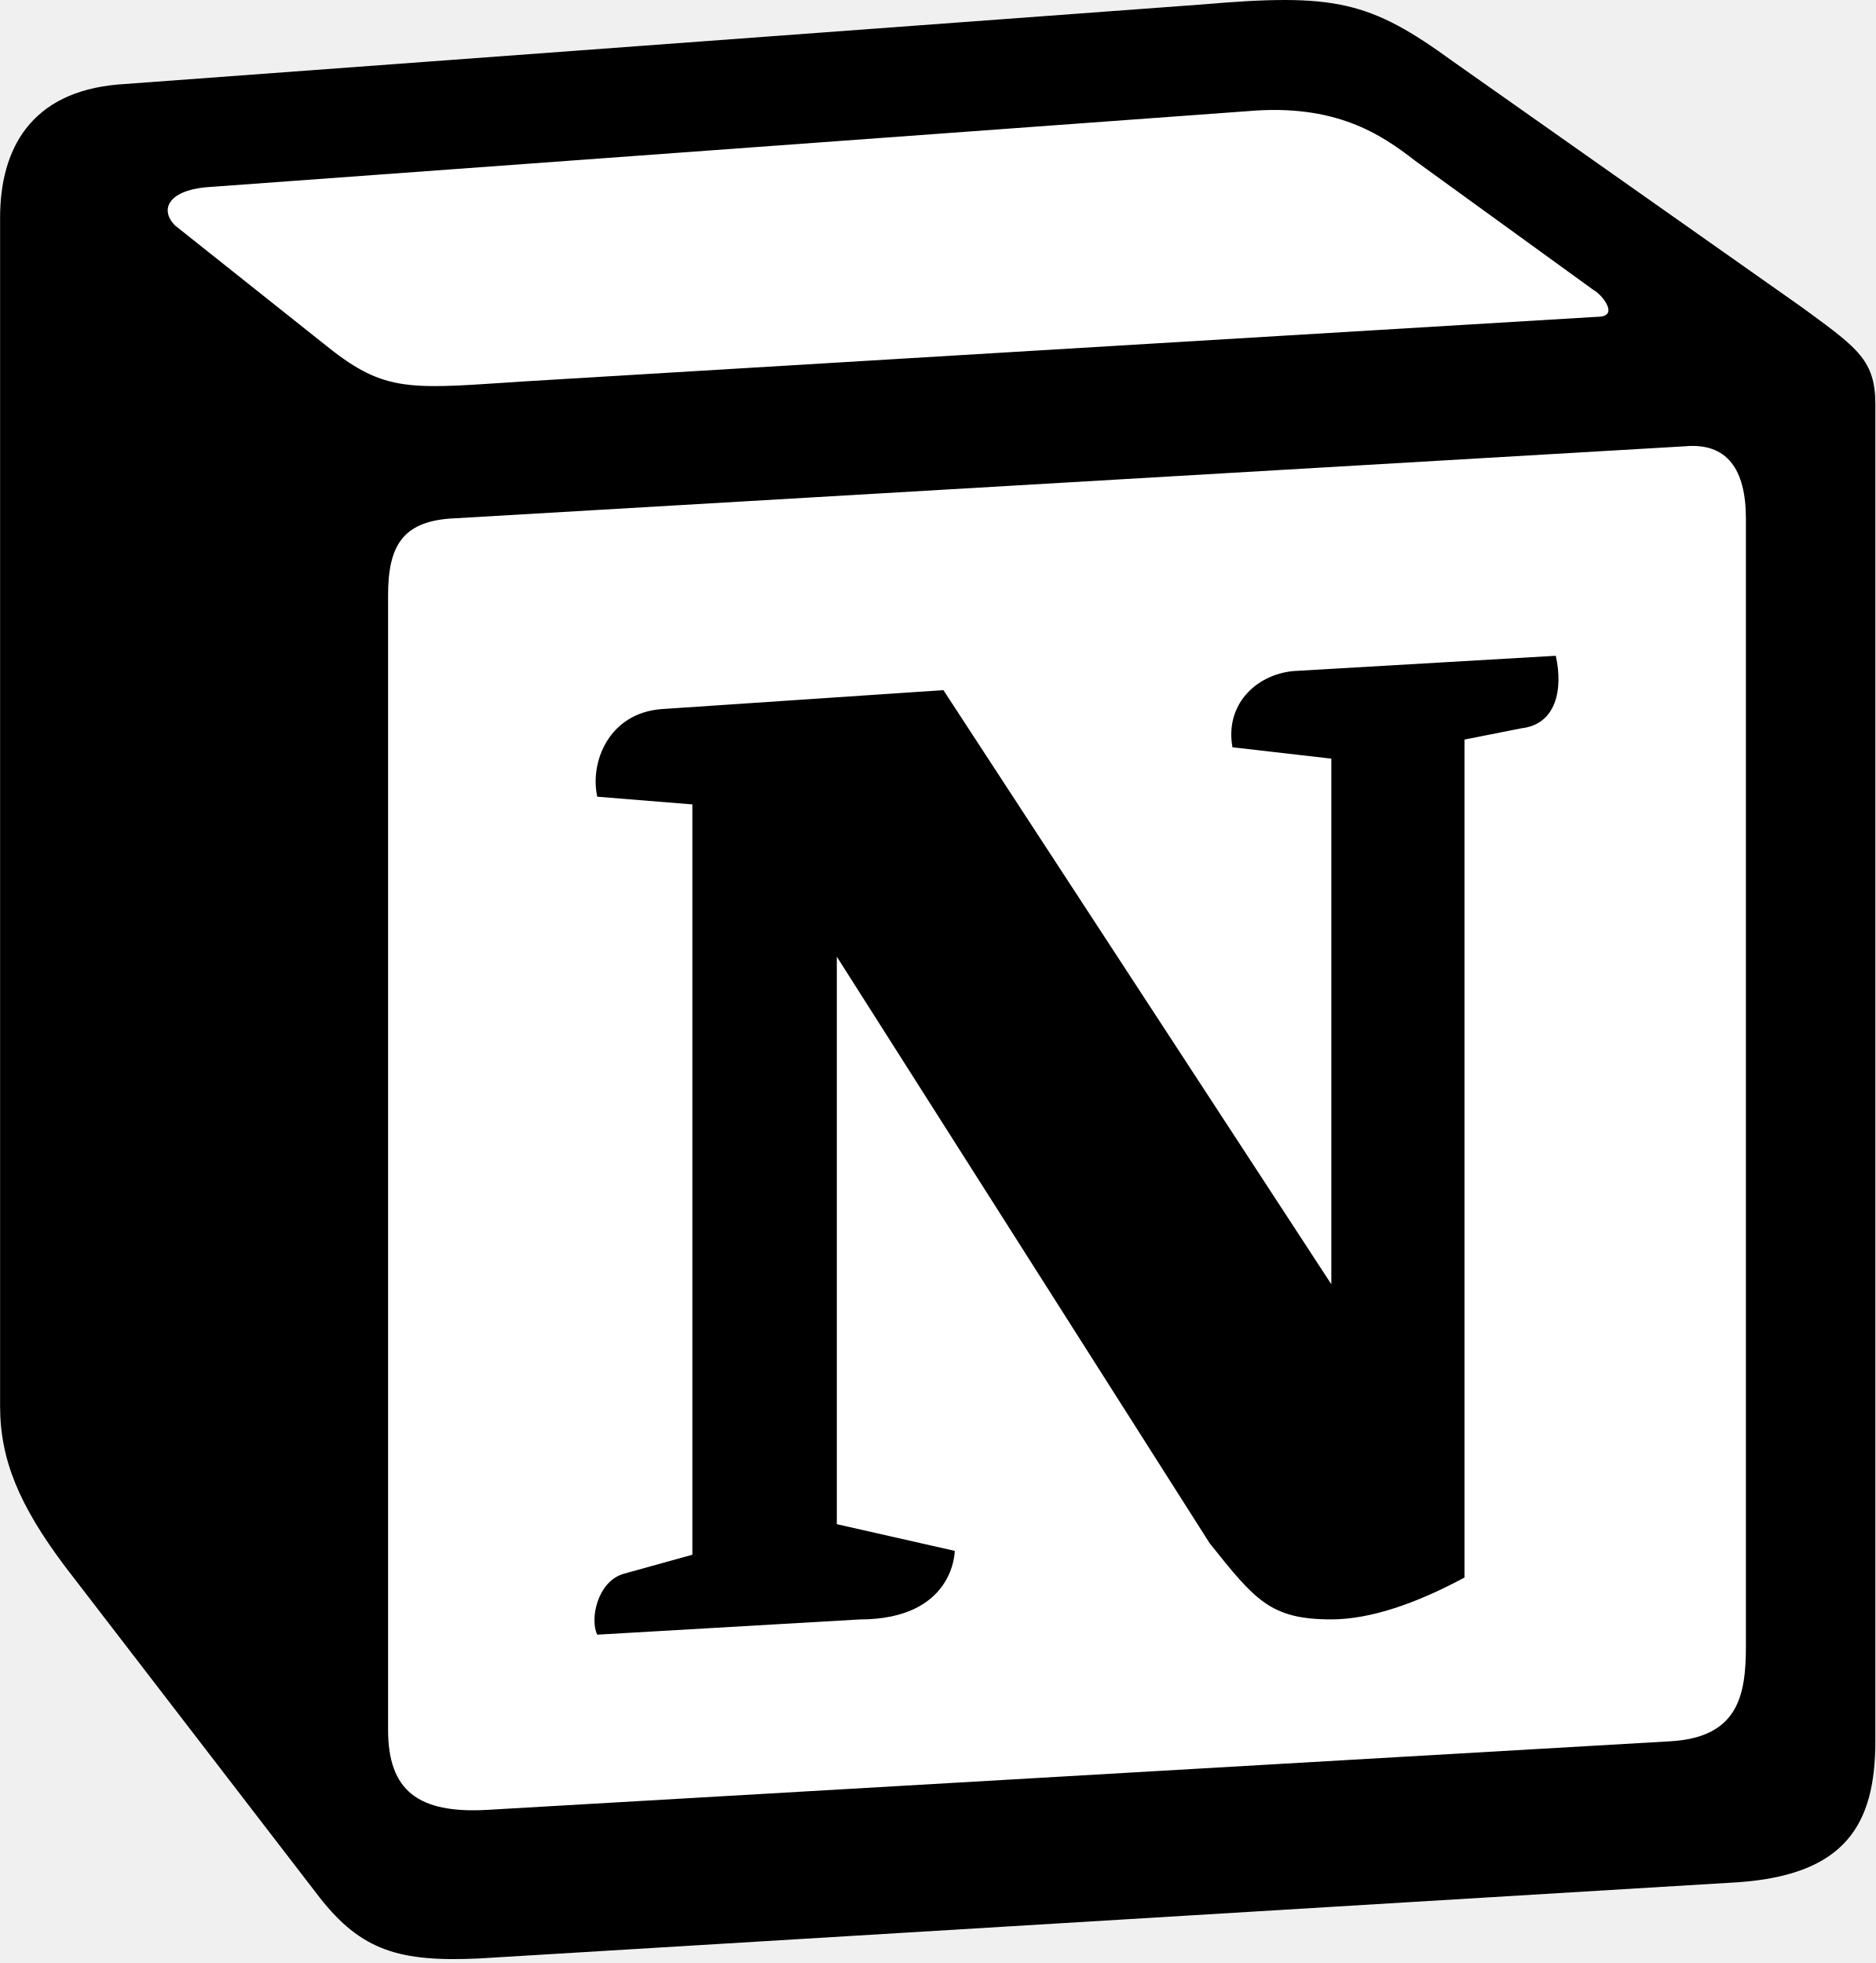
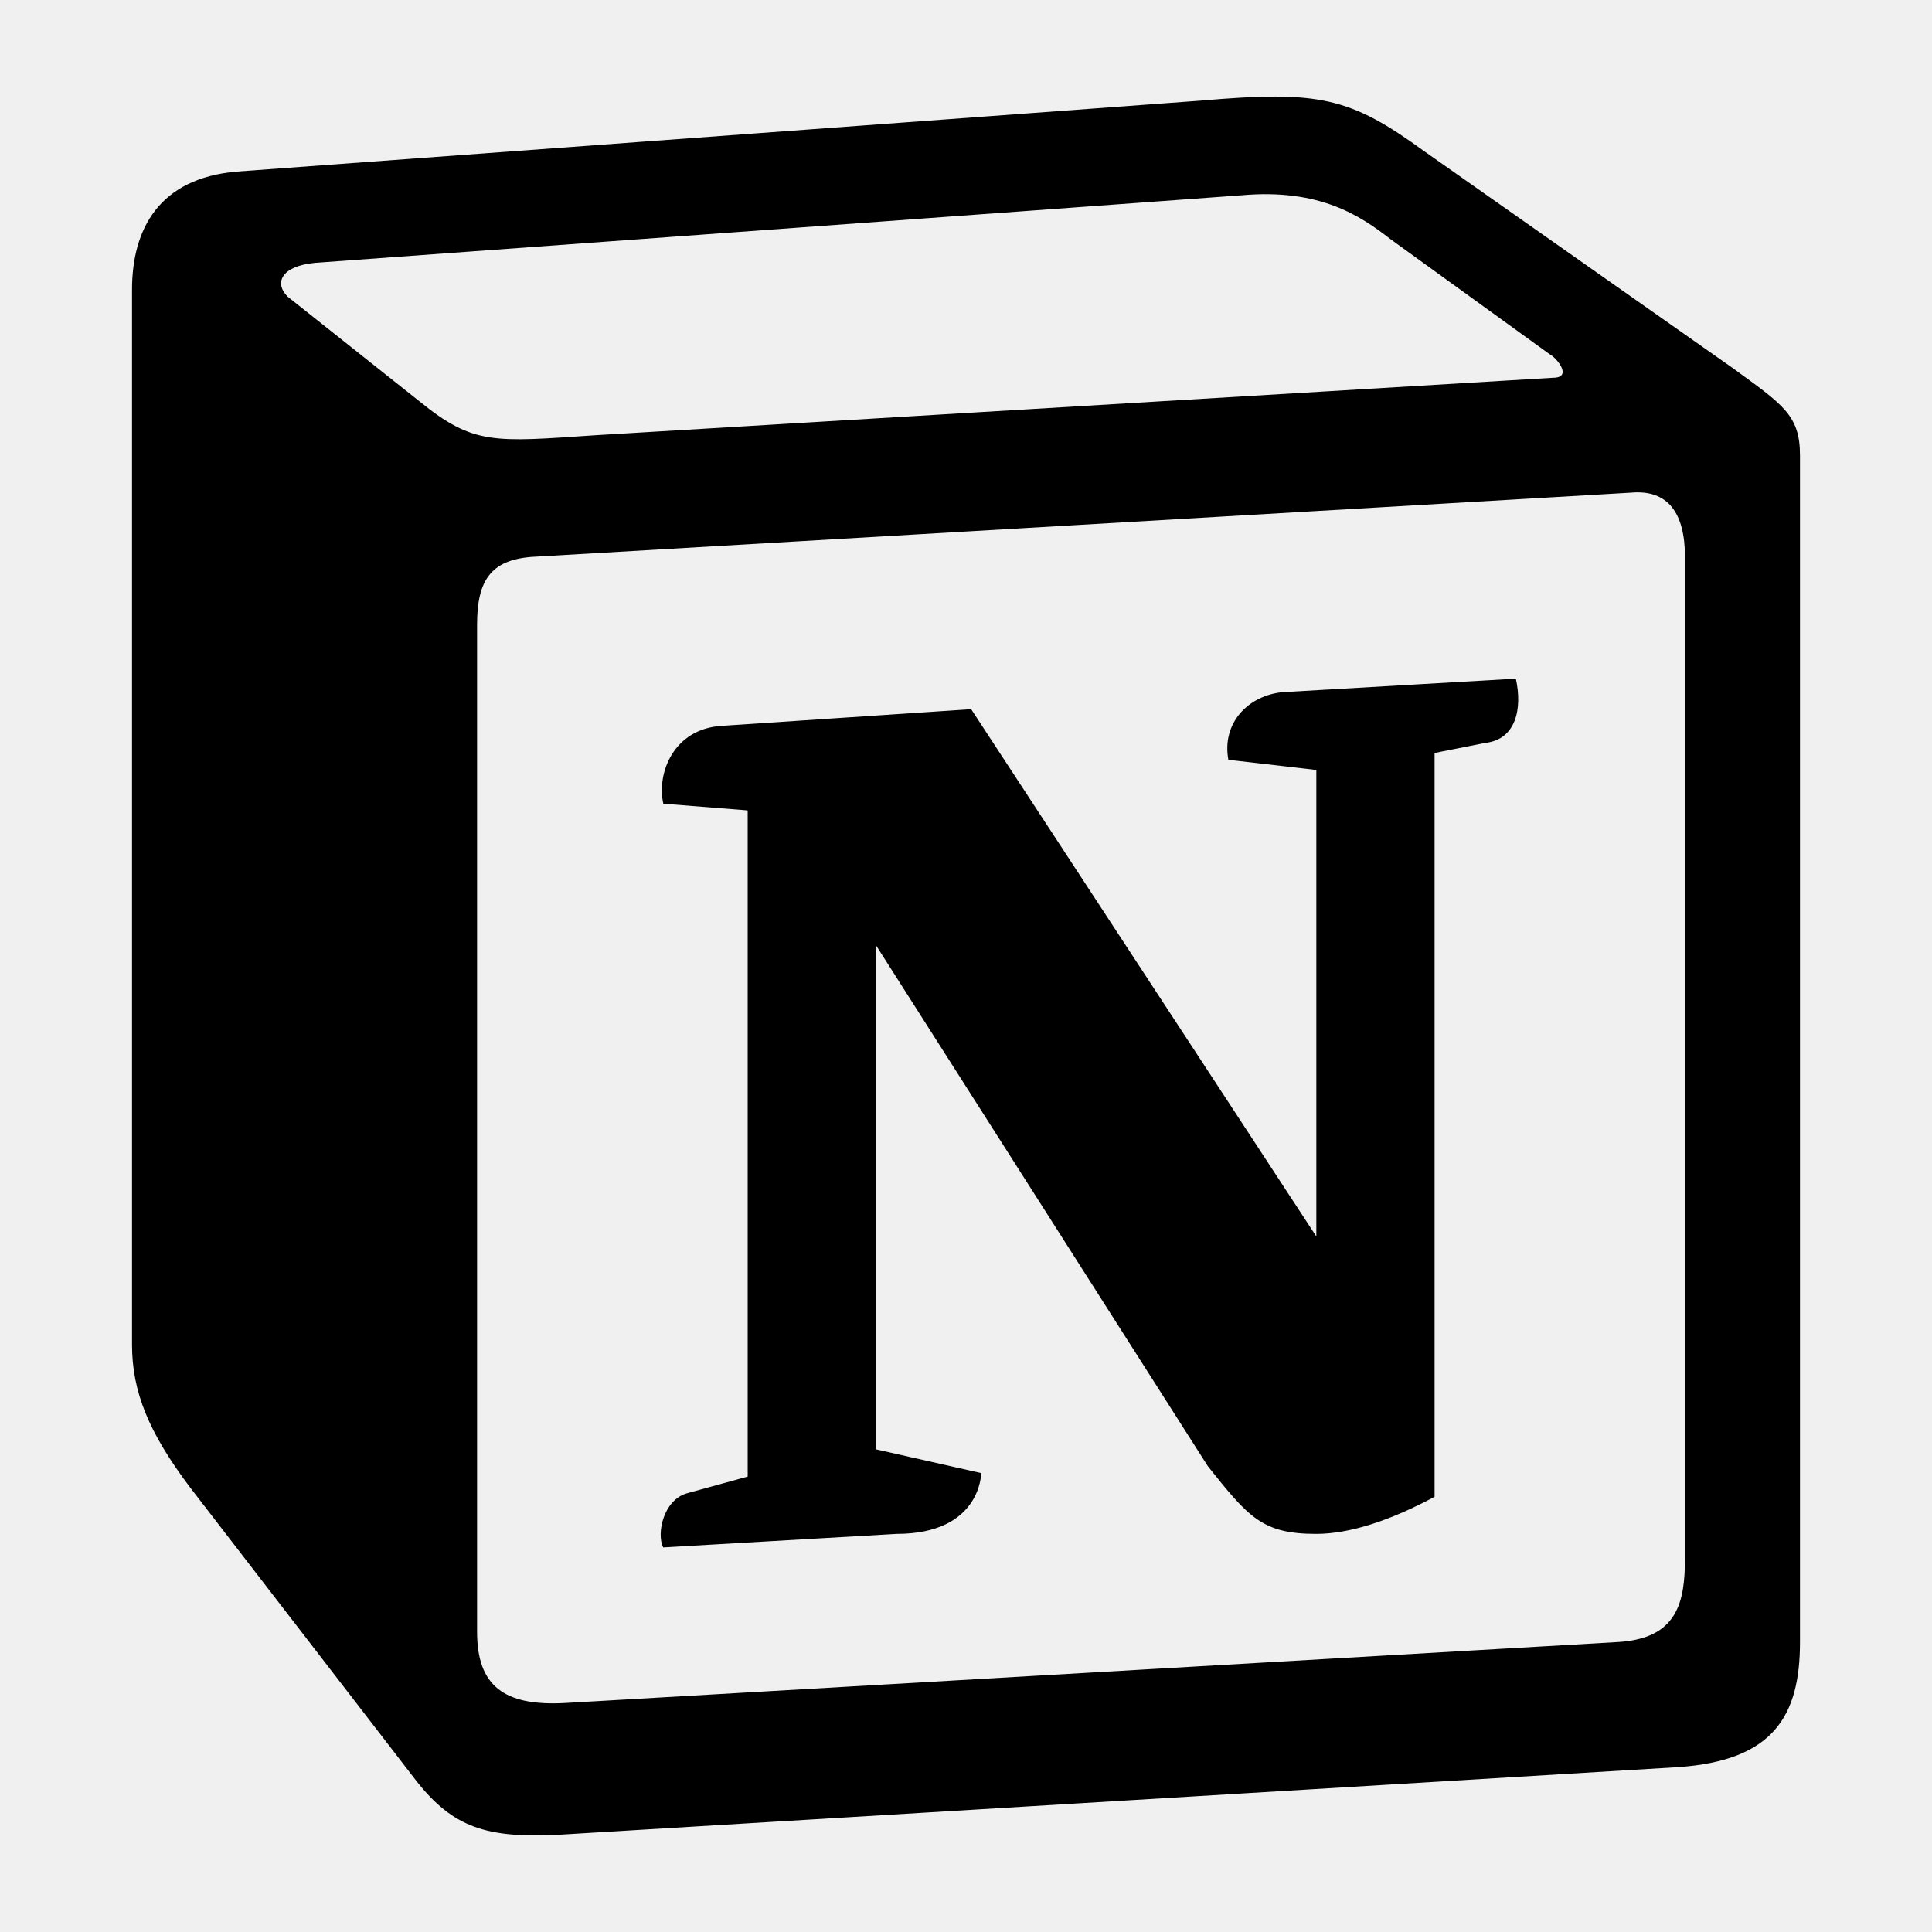
- <svg xmlns="http://www.w3.org/2000/svg" width="30.57" height="32" viewBox="0 0 256 268">
-   <path fill="#FFF" d="M16.092 11.538L164.09.608c18.179-1.56 22.85-.508 34.28 7.801l47.243 33.282C253.406 47.414 256 48.975 256 55.207v182.527c0 11.439-4.155 18.205-18.696 19.24L65.44 267.378c-10.913.517-16.11-1.043-21.825-8.327L8.826 213.814C2.586 205.487 0 199.254 0 191.97V29.726c0-9.352 4.155-17.153 16.092-18.188" />
-   <path d="M164.09.608L16.092 11.538C4.155 12.573 0 20.374 0 29.726v162.245c0 7.284 2.585 13.516 8.826 21.843l34.789 45.237c5.715 7.284 10.912 8.844 21.825 8.327l171.864-10.404c14.532-1.035 18.696-7.801 18.696-19.24V55.207c0-5.911-2.336-7.614-9.21-12.66l-1.185-.856L198.37 8.409C186.94.1 182.27-.952 164.09.608M69.327 52.22c-14.033.945-17.216 1.159-25.186-5.323L23.876 30.778c-2.06-2.086-1.026-4.69 4.163-5.207l142.274-10.395c11.947-1.043 18.17 3.12 22.842 6.758l24.401 17.68c1.043.525 3.638 3.637.517 3.637L71.146 52.095zm-16.36 183.954V81.222c0-6.767 2.077-9.887 8.3-10.413L230.02 60.93c5.724-.517 8.31 3.12 8.31 9.879v153.917c0 6.767-1.044 12.49-10.387 13.008l-161.487 9.361c-9.343.517-13.489-2.594-13.489-10.921M212.377 89.53c1.034 4.681 0 9.362-4.681 9.897l-7.783 1.542v114.404c-6.758 3.637-12.981 5.715-18.18 5.715c-8.308 0-10.386-2.604-16.609-10.396l-50.898-80.079v77.476l16.1 3.646s0 9.362-12.989 9.362l-35.814 2.077c-1.043-2.086 0-7.284 3.63-8.318l9.351-2.595V109.823l-12.98-1.052c-1.044-4.68 1.55-11.439 8.826-11.965l38.426-2.585l52.958 81.113v-71.76l-13.498-1.552c-1.043-5.733 3.111-9.896 8.3-10.404z" />
+ <svg xmlns="http://www.w3.org/2000/svg" width="32" height="32" viewBox="0 0 15 15">
+   <path fill="currentColor" d="M3.258 3.117c.42.341.577.315 1.366.262l7.433-.446c.158 0 .027-.157-.026-.183l-1.235-.893c-.236-.184-.551-.394-1.155-.341l-7.198.525c-.262.026-.315.157-.21.262zm.446 1.732v7.821c0 .42.21.578.683.552l8.17-.473c.472-.026.525-.315.525-.656V4.324c0-.34-.131-.525-.42-.499l-8.538.499c-.315.026-.42.184-.42.525m8.065.42c.052.236 0 .472-.237.499l-.394.078v5.775c-.341.183-.657.288-.92.288c-.42 0-.525-.131-.84-.525L6.803 7.342v3.911l.815.184s0 .472-.657.472l-1.812.105c-.053-.105 0-.367.184-.42l.472-.13V6.292L5.15 6.24c-.053-.236.078-.577.446-.604l1.944-.13L10.22 9.6V5.978l-.683-.079c-.053-.289.157-.499.42-.525zm-9.93-3.937L9.326.781c.919-.08 1.156-.026 1.733.394l2.39 1.68c.395.288.526.367.526.682v9.212c0 .578-.21.92-.946.971l-8.694.525c-.552.027-.815-.052-1.104-.42l-1.76-2.283c-.315-.42-.446-.735-.446-1.103V2.25c0-.472.21-.866.814-.918" />
</svg>
